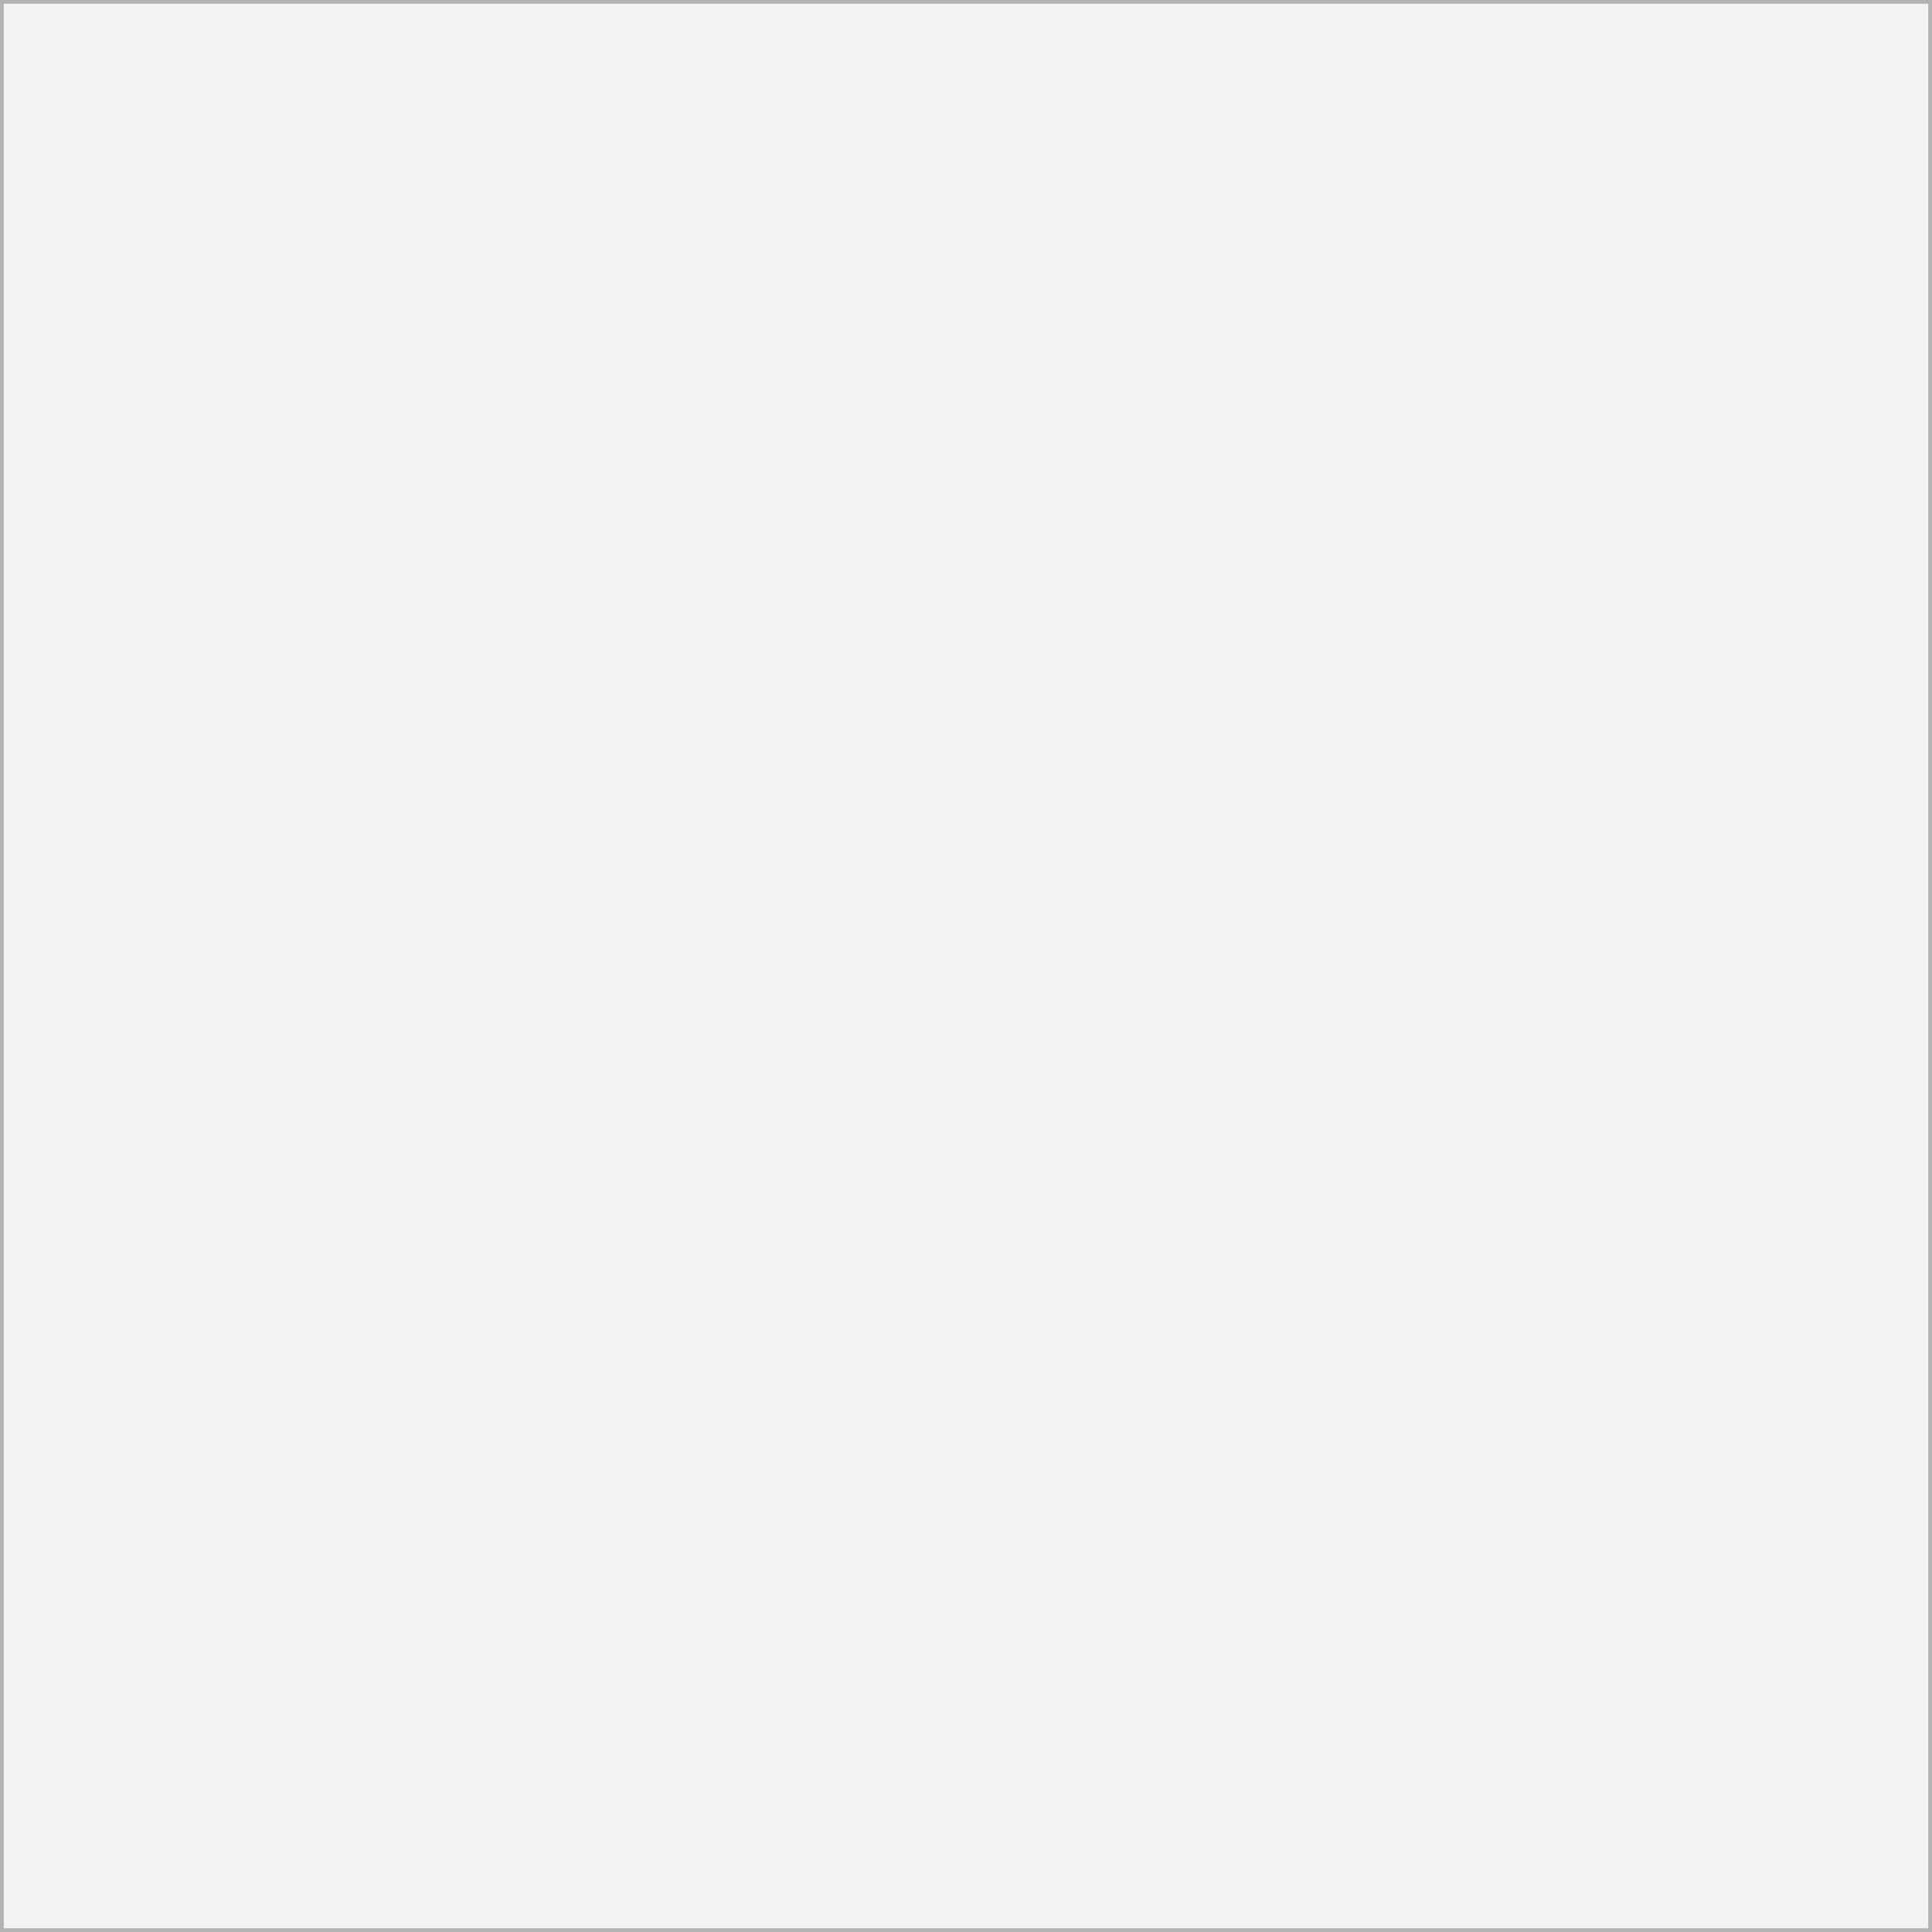
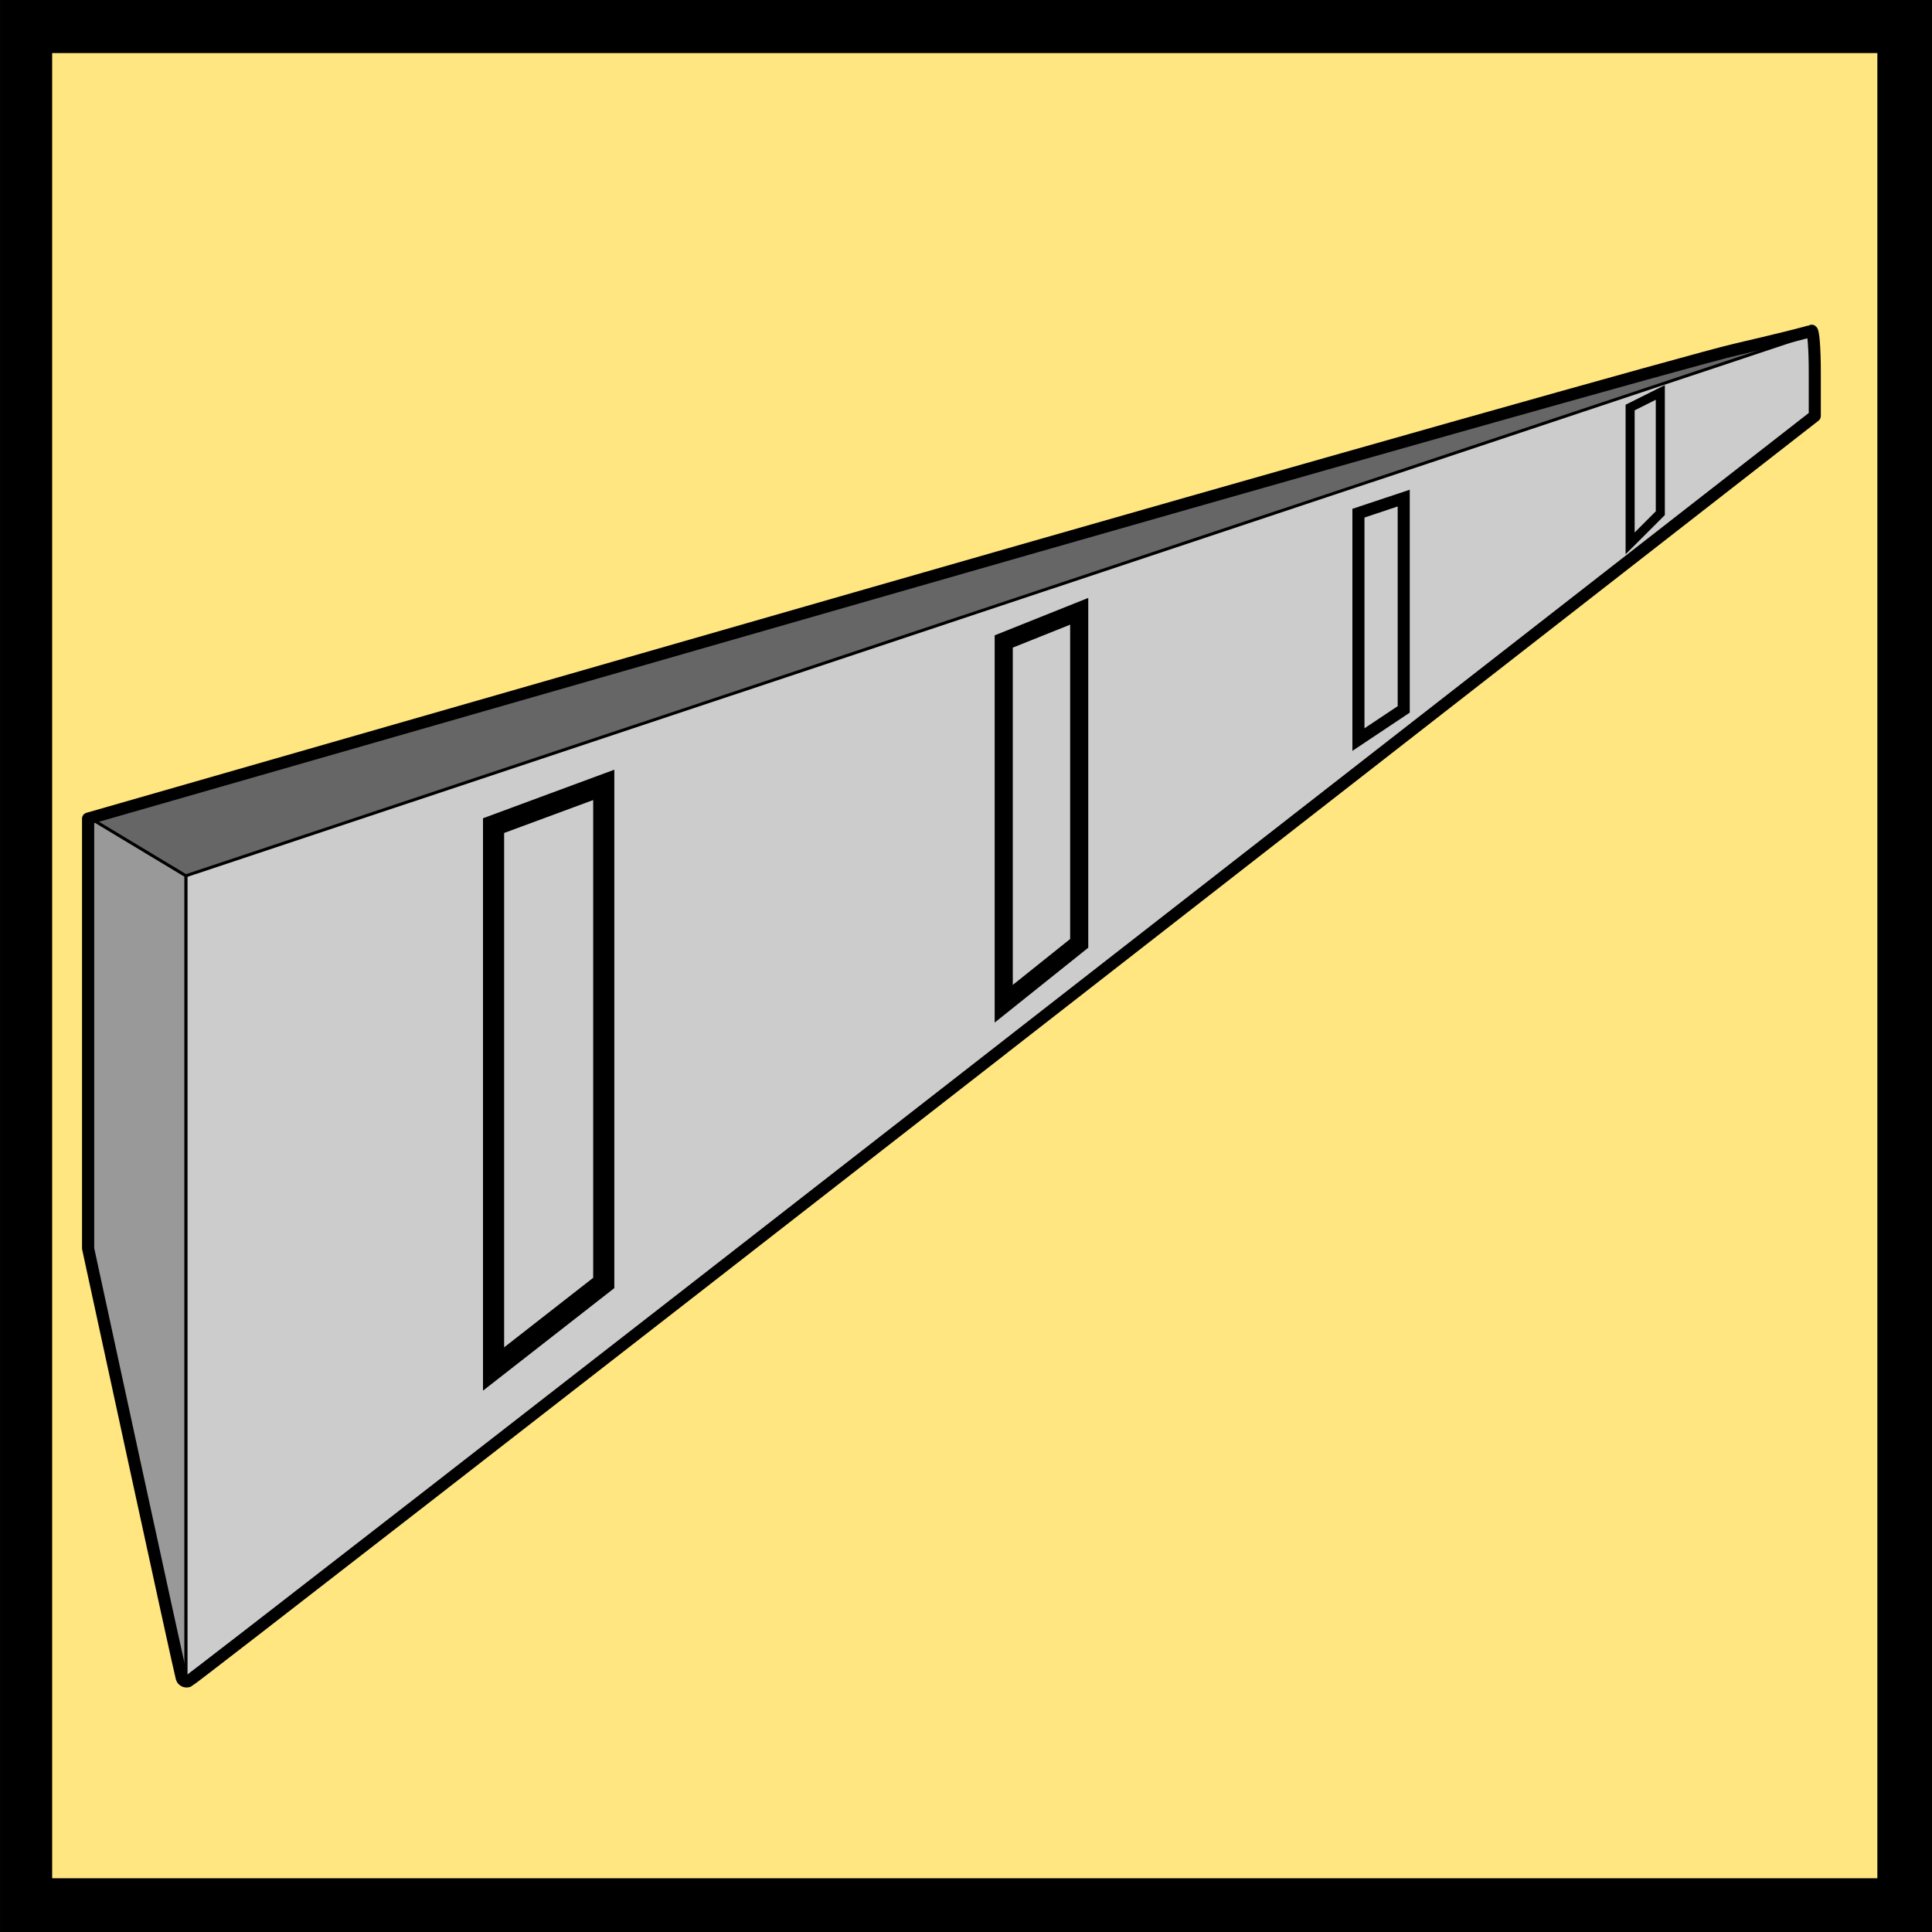
- <svg xmlns="http://www.w3.org/2000/svg" width="64" height="64" id="svg2" version="1.1">
-   <defs id="defs4" />
+ <svg xmlns="http://www.w3.org/2000/svg" xmlns:ns1="http://www.openswatchbook.org/uri/2009/osb" xmlns:xlink="http://www.w3.org/1999/xlink" width="64" height="64" id="svg2" version="1.1">
+   <defs id="defs4">
+     <linearGradient id="linearGradient5839" ns1:paint="solid">
+       <stop style="stop-color:#000000;stop-opacity:1;" offset="0" id="stop5841" />
+     </linearGradient>
+     <linearGradient id="linearGradient5145">
+       <stop style="stop-color:#000000;stop-opacity:1;" offset="0" id="stop5147" />
+       <stop style="stop-color:#000000;stop-opacity:0;" offset="1" id="stop5149" />
+     </linearGradient>
+     <linearGradient id="linearGradient4805" ns1:paint="solid">
+       <stop style="stop-color:#000000;stop-opacity:1;" offset="0" id="stop4807" />
+     </linearGradient>
+     <linearGradient xlink:href="#linearGradient4805-1" id="linearGradient4994" gradientUnits="userSpaceOnUse" x1="5.938" y1="30" x2="58.062" y2="30" gradientTransform="translate(0,992.9397)" />
+     <linearGradient id="linearGradient4805-1" ns1:paint="solid">
+       <stop style="stop-color:#000000;stop-opacity:1;" offset="0" id="stop4807-7" />
+     </linearGradient>
+     <linearGradient y2="30" x2="58.062" y1="30" x1="5.938" gradientTransform="matrix(1.202018,0,0,2.604371,-6.464568,942.231)" gradientUnits="userSpaceOnUse" id="linearGradient5069" xlink:href="#linearGradient4805-1" />
+   </defs>
  <g id="layer2" style="display:inline">
    <rect style="fill:#f2f2f2;fill-opacity:1;fill-rule:evenodd;stroke:#b3b3b3;stroke-width:0.25;stroke-linecap:square;stroke-linejoin:miter;stroke-miterlimit:0;stroke-opacity:1;stroke-dasharray:none" id="rect3767" width="64" height="64" x="0" y="0" rx="0" />
  </g>
-   <g id="layer1" transform="translate(0,-988.3622)" />
+   <g id="layer1" transform="translate(0,-988.3622)">
+     <rect style="fill:none;stroke:url(#linearGradient5069);stroke-width:1.495;stroke-miterlimit:4;stroke-opacity:1;stroke-dasharray:none;stroke-dashoffset:0.027" id="rect4295" width="62.505" height="62.505" x="0.748" y="989.11" />
+     <g style="fill:#ff5555;fill-opacity:1;fill-rule:evenodd;stroke:#000000;stroke-width:0.1;stroke-linecap:butt;stroke-linejoin:round;stroke-miterlimit:4;stroke-opacity:1;stroke-dasharray:none;stroke-dashoffset:0.027" id="g3916">
+       <path id="path3920" style="fill:#333333;stroke-width:0.1;stroke-miterlimit:4;stroke-dasharray:none" d="m 3.062,1029.791 3.094,14.228 53.873,-41.976 -4.748,0.888 z" />
+       <path id="path3918" style="fill:#353564;fill-rule:evenodd;stroke:none" d="m 3.062,1029.791 0,-14.28 52.219,-14.994 0,2.413 z" />
+       <path id="path3928" style="fill:#e9e9ff;fill-rule:evenodd;stroke:none" d="m 55.281,1002.931 4.748,-0.888 0,-2.619 -4.748,1.093 z" />
+       <path id="path3926" style="fill:#666666;fill-rule:evenodd;stroke:none" d="m 3.062,1015.511 3.094,1.862 53.873,-17.949 -4.748,1.093 z" />
+       <path id="path3924" style="fill:#cccccc;fill-opacity:1;stroke-width:0.1;stroke-miterlimit:4;stroke-dasharray:none" d="m 6.156,1044.02 0,-26.646 53.873,-17.949 0,2.619 z" />
+       <path id="path3922" style="fill:#999999;stroke-width:0.1;stroke-miterlimit:4;stroke-dasharray:none" d="m 3.062,1029.791 3.094,14.228 0,-26.646 -3.094,-1.862 z" />
+     </g>
+     <path style="fill:none;stroke:#000000;stroke-width:0.7;stroke-linecap:butt;stroke-linejoin:miter;stroke-miterlimit:4;stroke-opacity:1;stroke-dasharray:none" d="m 16.35,1015.712 3.65,-1.35 0,16.5 -3.65,2.85 z" id="path5261" />
+     <g id="g5269" transform="translate(1.75,-0.75003)" style="stroke-width:0.6;stroke-miterlimit:4;stroke-dasharray:none">
+       <path id="path5263" d="m 31.5,1010.362 2.5,-1 0,11 -2.5,2 z" style="fill:none;stroke:#000000;stroke-width:0.6;stroke-linecap:butt;stroke-linejoin:miter;stroke-miterlimit:4;stroke-opacity:1;stroke-dasharray:none" />
+     </g>
+     <path style="fill:none;stroke:#000000;stroke-width:0.4;stroke-linecap:butt;stroke-linejoin:miter;stroke-miterlimit:4;stroke-opacity:1;stroke-dasharray:none" d="m 45,1005.362 1.5,-0.5 0,7 -1.5,1 z" id="path5265" />
+     <path style="fill:none;stroke:#000000;stroke-width:0.3;stroke-linecap:butt;stroke-linejoin:miter;stroke-miterlimit:4;stroke-opacity:1;stroke-dasharray:none" d="m 54,13.5 1,-0.5 0,4 -1,1 z" id="path5267" transform="translate(0,988.3622)" />
+     <path style="fill:#ffe680;fill-opacity:1;fill-rule:evenodd;stroke:#000000;stroke-width:0.4;stroke-linecap:butt;stroke-linejoin:round;stroke-miterlimit:4;stroke-opacity:1;stroke-dasharray:none;stroke-dashoffset:0.027" d="m 1.528,31.989 0,-30.431 30.431,0 30.431,0 0,30.431 0,30.431 -30.431,0 -30.431,0 0,-30.431 z m 31.736,2.713 26.853,-20.923 0,-1.446 c 0,-0.813 -0.049,-1.416 -0.112,-1.377 -0.062,0.038 -1.194,0.319 -2.515,0.625 -1.322,0.305 -14.141,3.926 -28.488,8.046 l -26.085,7.491 0,7.116 0,7.116 1.524,7.031 c 0.838,3.867 1.549,7.108 1.579,7.202 0.031,0.094 0.131,0.142 0.223,0.107 0.092,-0.035 12.251,-9.48 27.021,-20.987 z" id="path5272" transform="translate(0,988.3622)" />
+   </g>
</svg>
